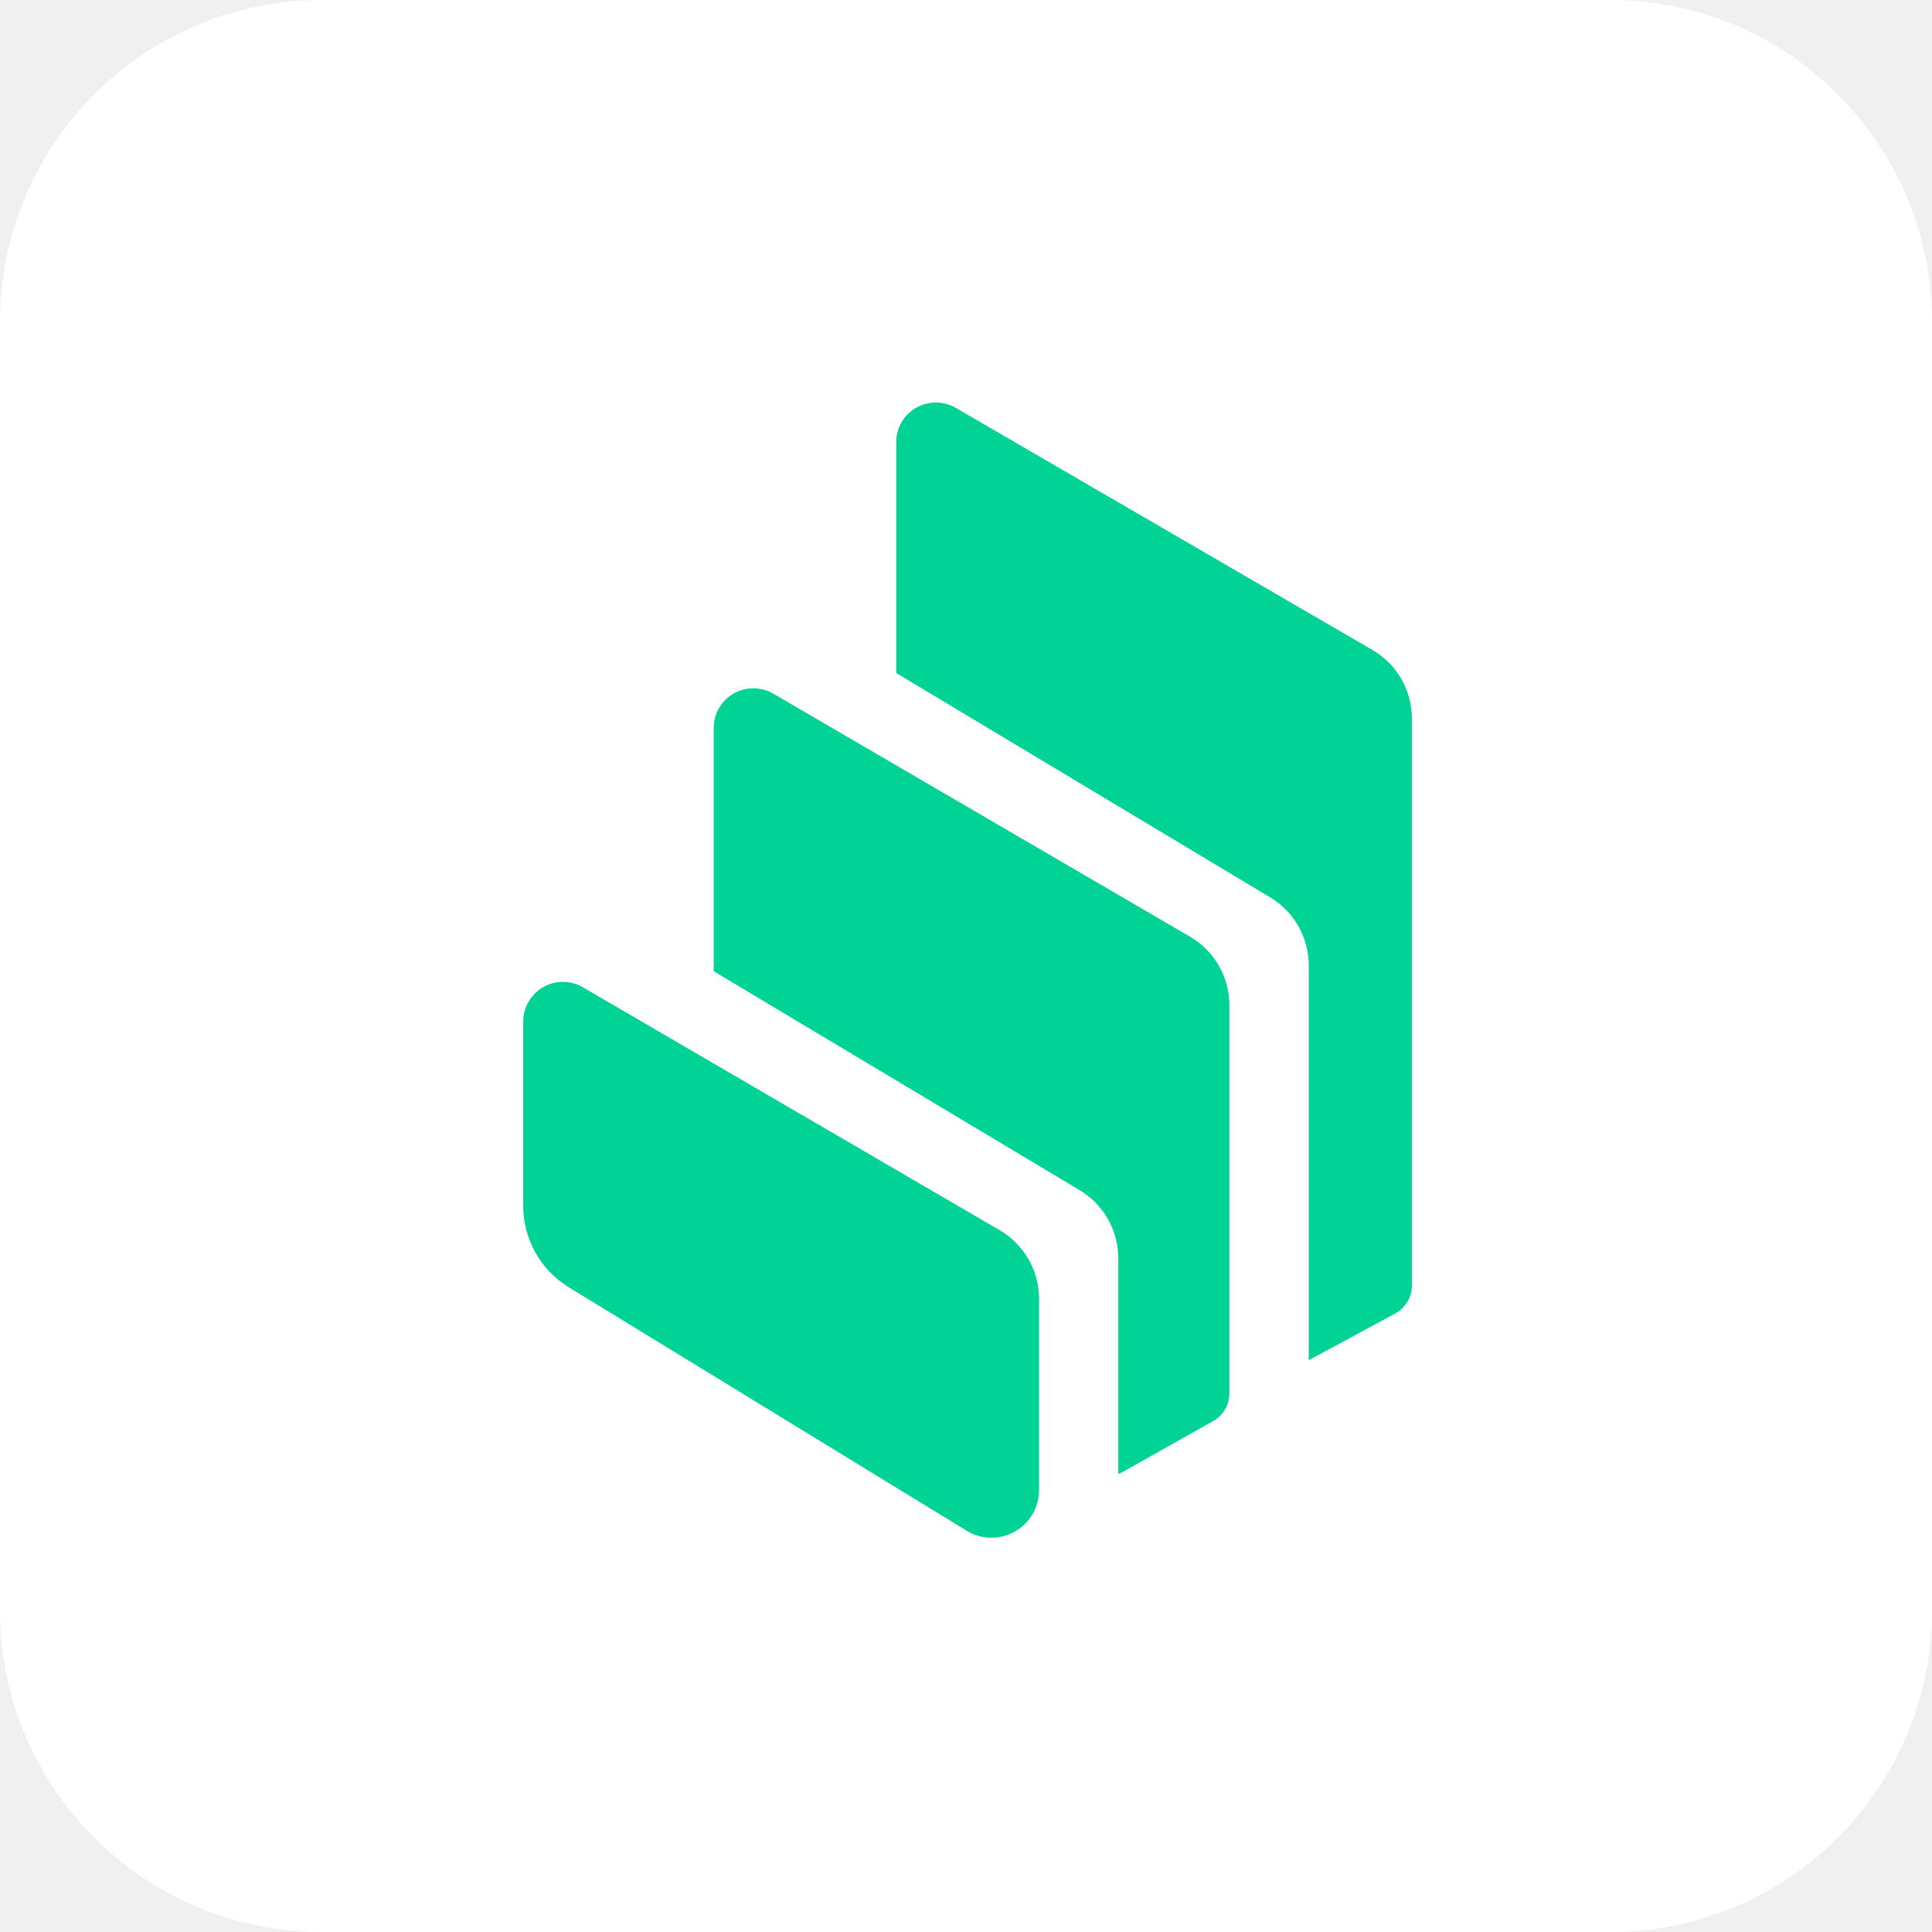
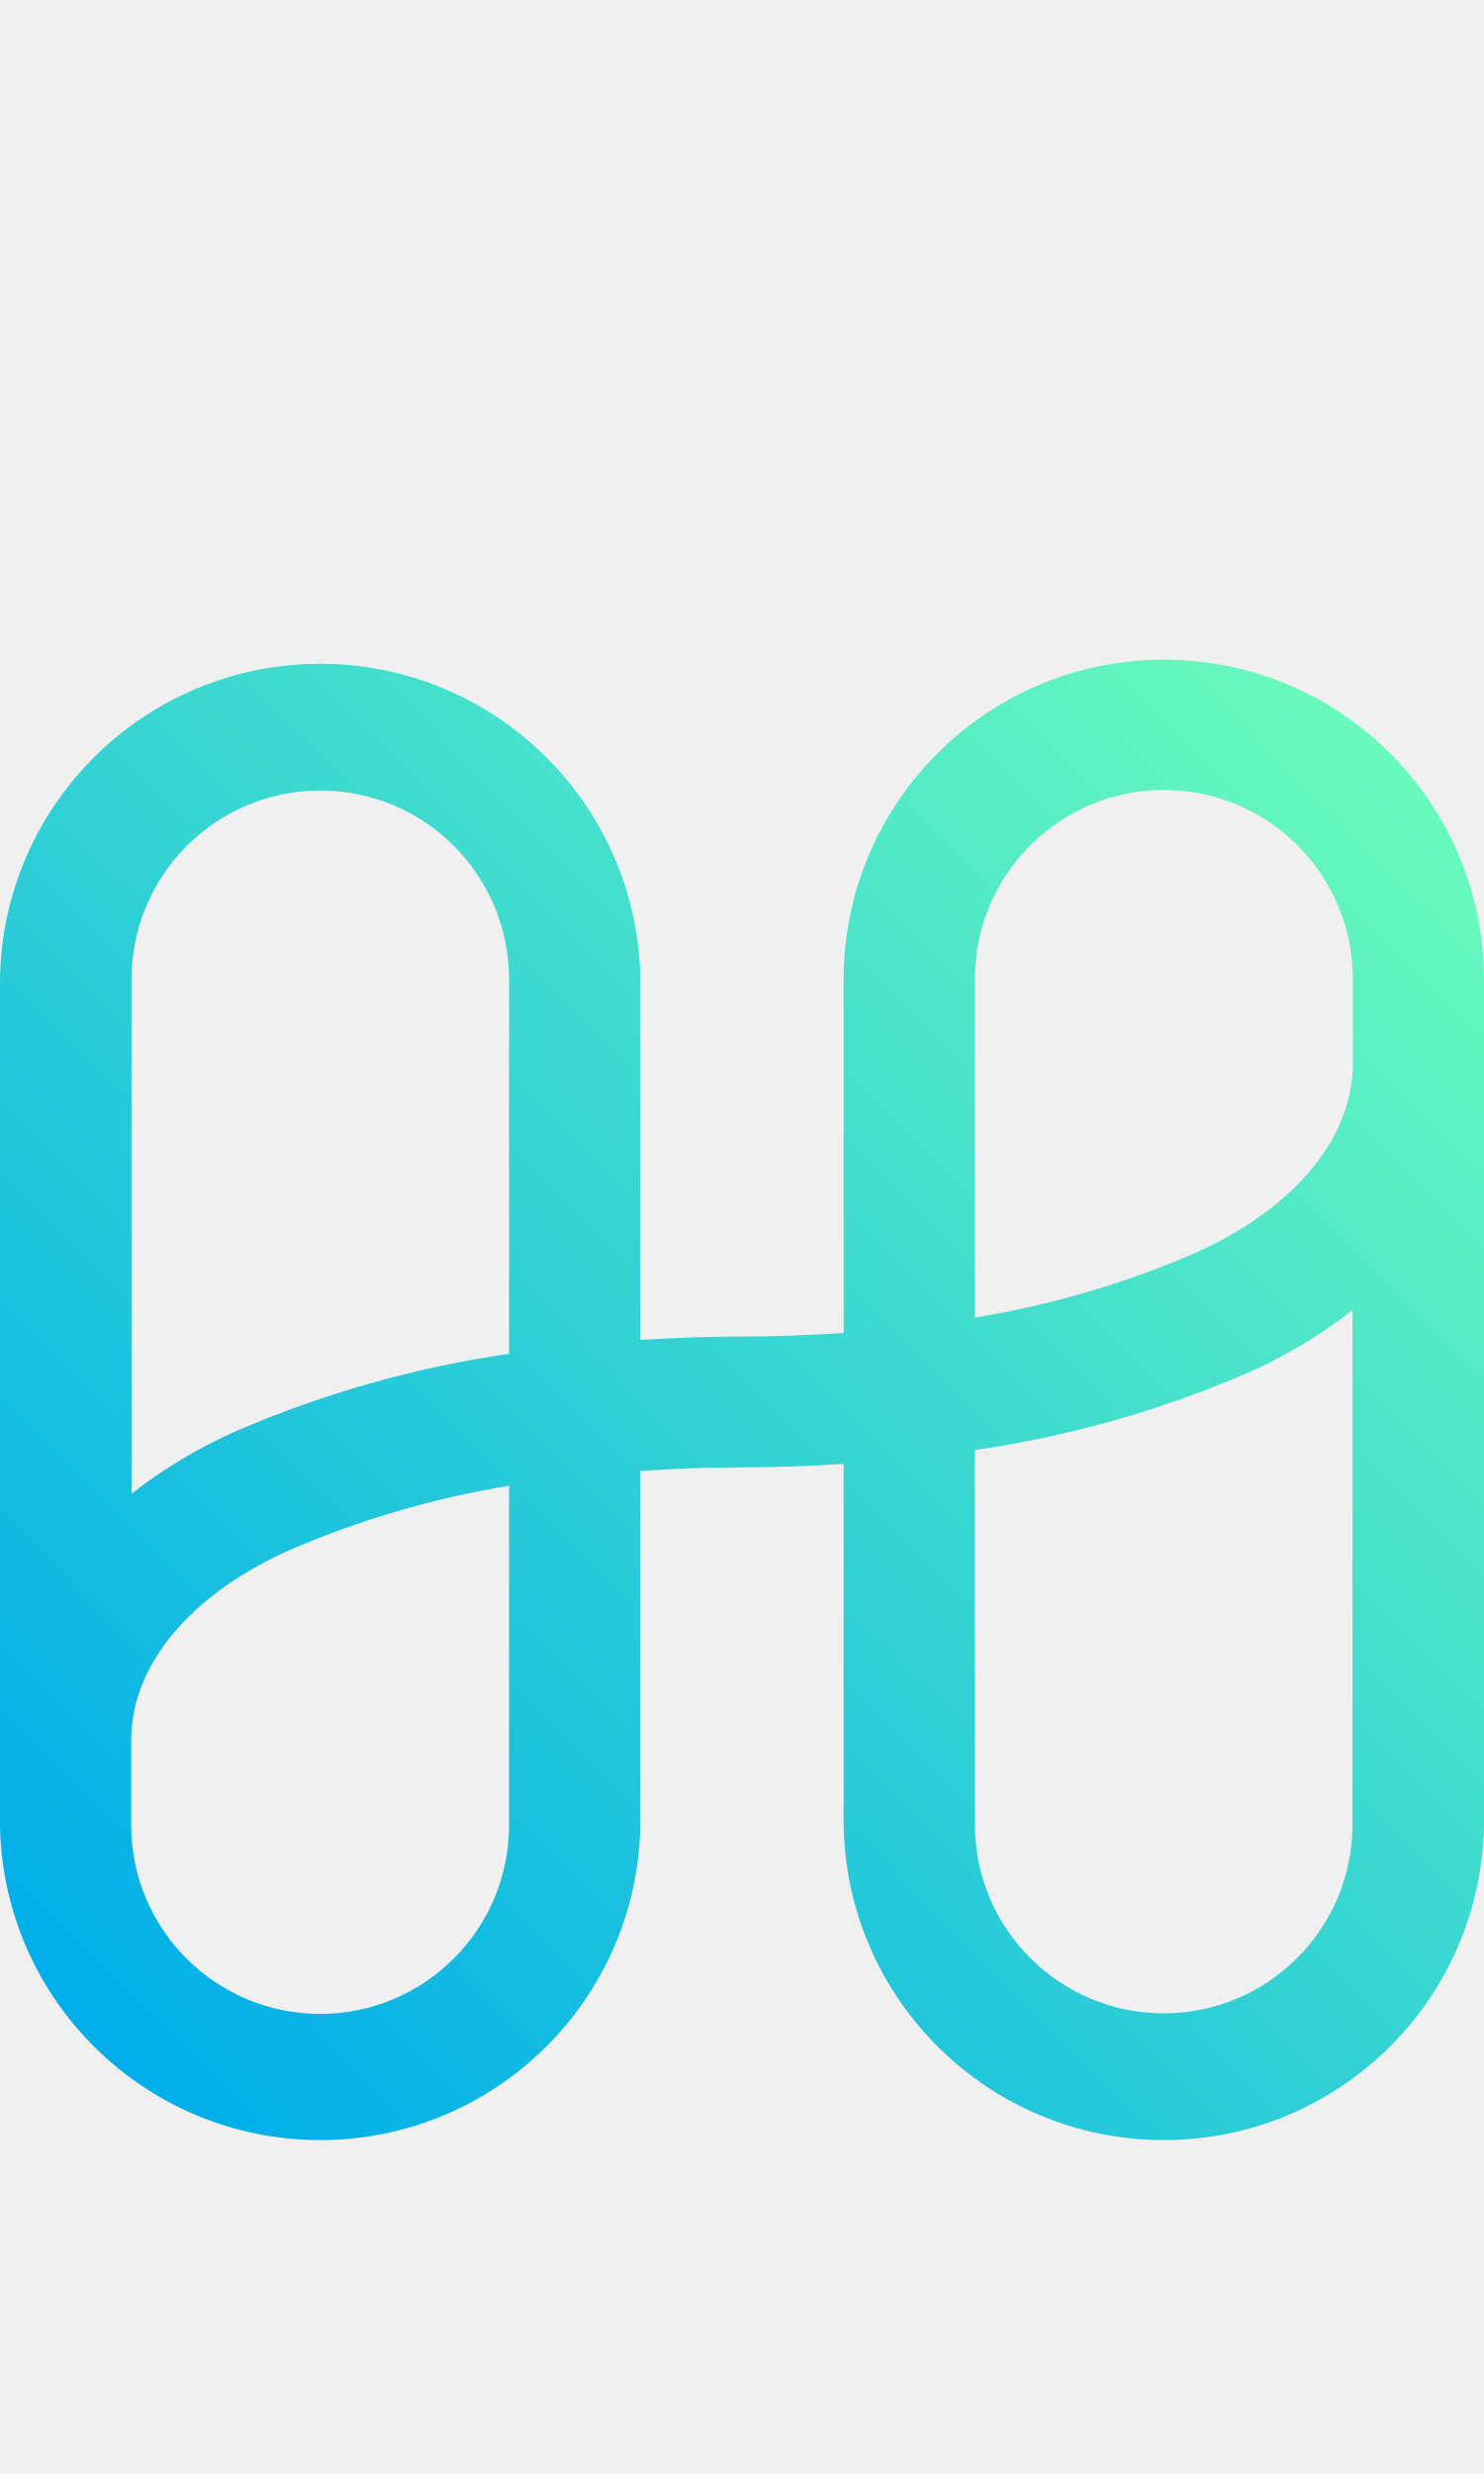
- <svg xmlns="http://www.w3.org/2000/svg" width="48" height="48" viewBox="0 0 48 48" fill="none">
-   <rect width="48" height="48" rx="8" fill="white" />
-   <path fill-rule="evenodd" clip-rule="evenodd" d="M14.132 31.982C13.43 31.552 13 30.787 13 29.965V25.378C13 25.203 13.047 25.033 13.135 24.883C13.408 24.412 14.013 24.253 14.483 24.529L24.837 30.564C25.442 30.919 25.815 31.565 25.815 32.267V37.02C25.815 37.237 25.756 37.453 25.643 37.638C25.301 38.196 24.573 38.372 24.015 38.03L14.132 31.982ZM29.565 23.271C30.171 23.625 30.544 24.271 30.544 24.974V34.619C30.544 34.904 30.39 35.167 30.142 35.305L27.875 36.581C27.847 36.597 27.816 36.61 27.784 36.619V31.264C27.784 30.571 27.421 29.928 26.825 29.57L17.732 24.13V18.085C17.732 17.909 17.779 17.74 17.866 17.589C18.139 17.119 18.744 16.959 19.215 17.235L29.565 23.271ZM34.096 16.147C34.705 16.498 35.078 17.151 35.078 17.853V31.941C35.078 32.229 34.918 32.496 34.664 32.634L32.516 33.794V23.986C32.516 23.293 32.152 22.653 31.56 22.296L22.266 16.721V10.986C22.266 10.81 22.313 10.641 22.397 10.491C22.67 10.02 23.275 9.86 23.746 10.133L34.096 16.147Z" fill="#00D395" />
+ <svg xmlns="http://www.w3.org/2000/svg" id="Layer_1" data-name="Layer 1" viewBox="0 -80 180 300">
+   <defs>
+     <linearGradient id="linear-gradient" x1="202.93" y1="544.7" x2="203.8" y2="545.57" gradientTransform="matrix(180, 0, 0, -179.51, -36456, 98005.23)" gradientUnits="userSpaceOnUse">
+       <stop offset="0" stop-color="#00aee9" />
+       <stop offset="1" stop-color="#69fabd" />
+     </linearGradient>
+   </defs>
+   <path id="Shape" d="M201.17,60a38.81,38.81,0,0,0-38.84,38.71v42.92c-4,.27-8.09.44-12.33,0.44s-8.31.17-12.33,0.41V98.71a38.84,38.84,0,0,0-77.67,0V201.29a38.84,38.84,0,0,0,77.67,0V158.37c4-.27,8.09-0.44,12.33-0.44s8.31-.17,12.33-0.41v43.77a38.84,38.84,0,0,0,77.67,0V98.71A38.81,38.81,0,0,0,201.17,60ZM98.83,75.86a22.91,22.91,0,0,1,22.92,22.85v45.45a130.64,130.64,0,0,0-33,9.33,60,60,0,0,0-12.8,7.64V98.71A22.91,22.91,0,0,1,98.83,75.86Zm22.92,125.43a22.92,22.92,0,1,1-45.84,0V191c0-9.09,7.2-17.7,19.27-23.06a113,113,0,0,1,26.57-7.77v41.12Zm79.42,22.85a22.91,22.91,0,0,1-22.92-22.85V155.84a130.64,130.64,0,0,0,33-9.33,60,60,0,0,0,12.8-7.64v62.42A22.91,22.91,0,0,1,201.17,224.14ZM204.82,132a113,113,0,0,1-26.57,7.77V98.71a22.92,22.92,0,1,1,45.84,0V109C224.09,118.05,216.89,126.66,204.82,132Z" transform="translate(-60 -60)" style="fill:url(#linear-gradient)" />
</svg>
